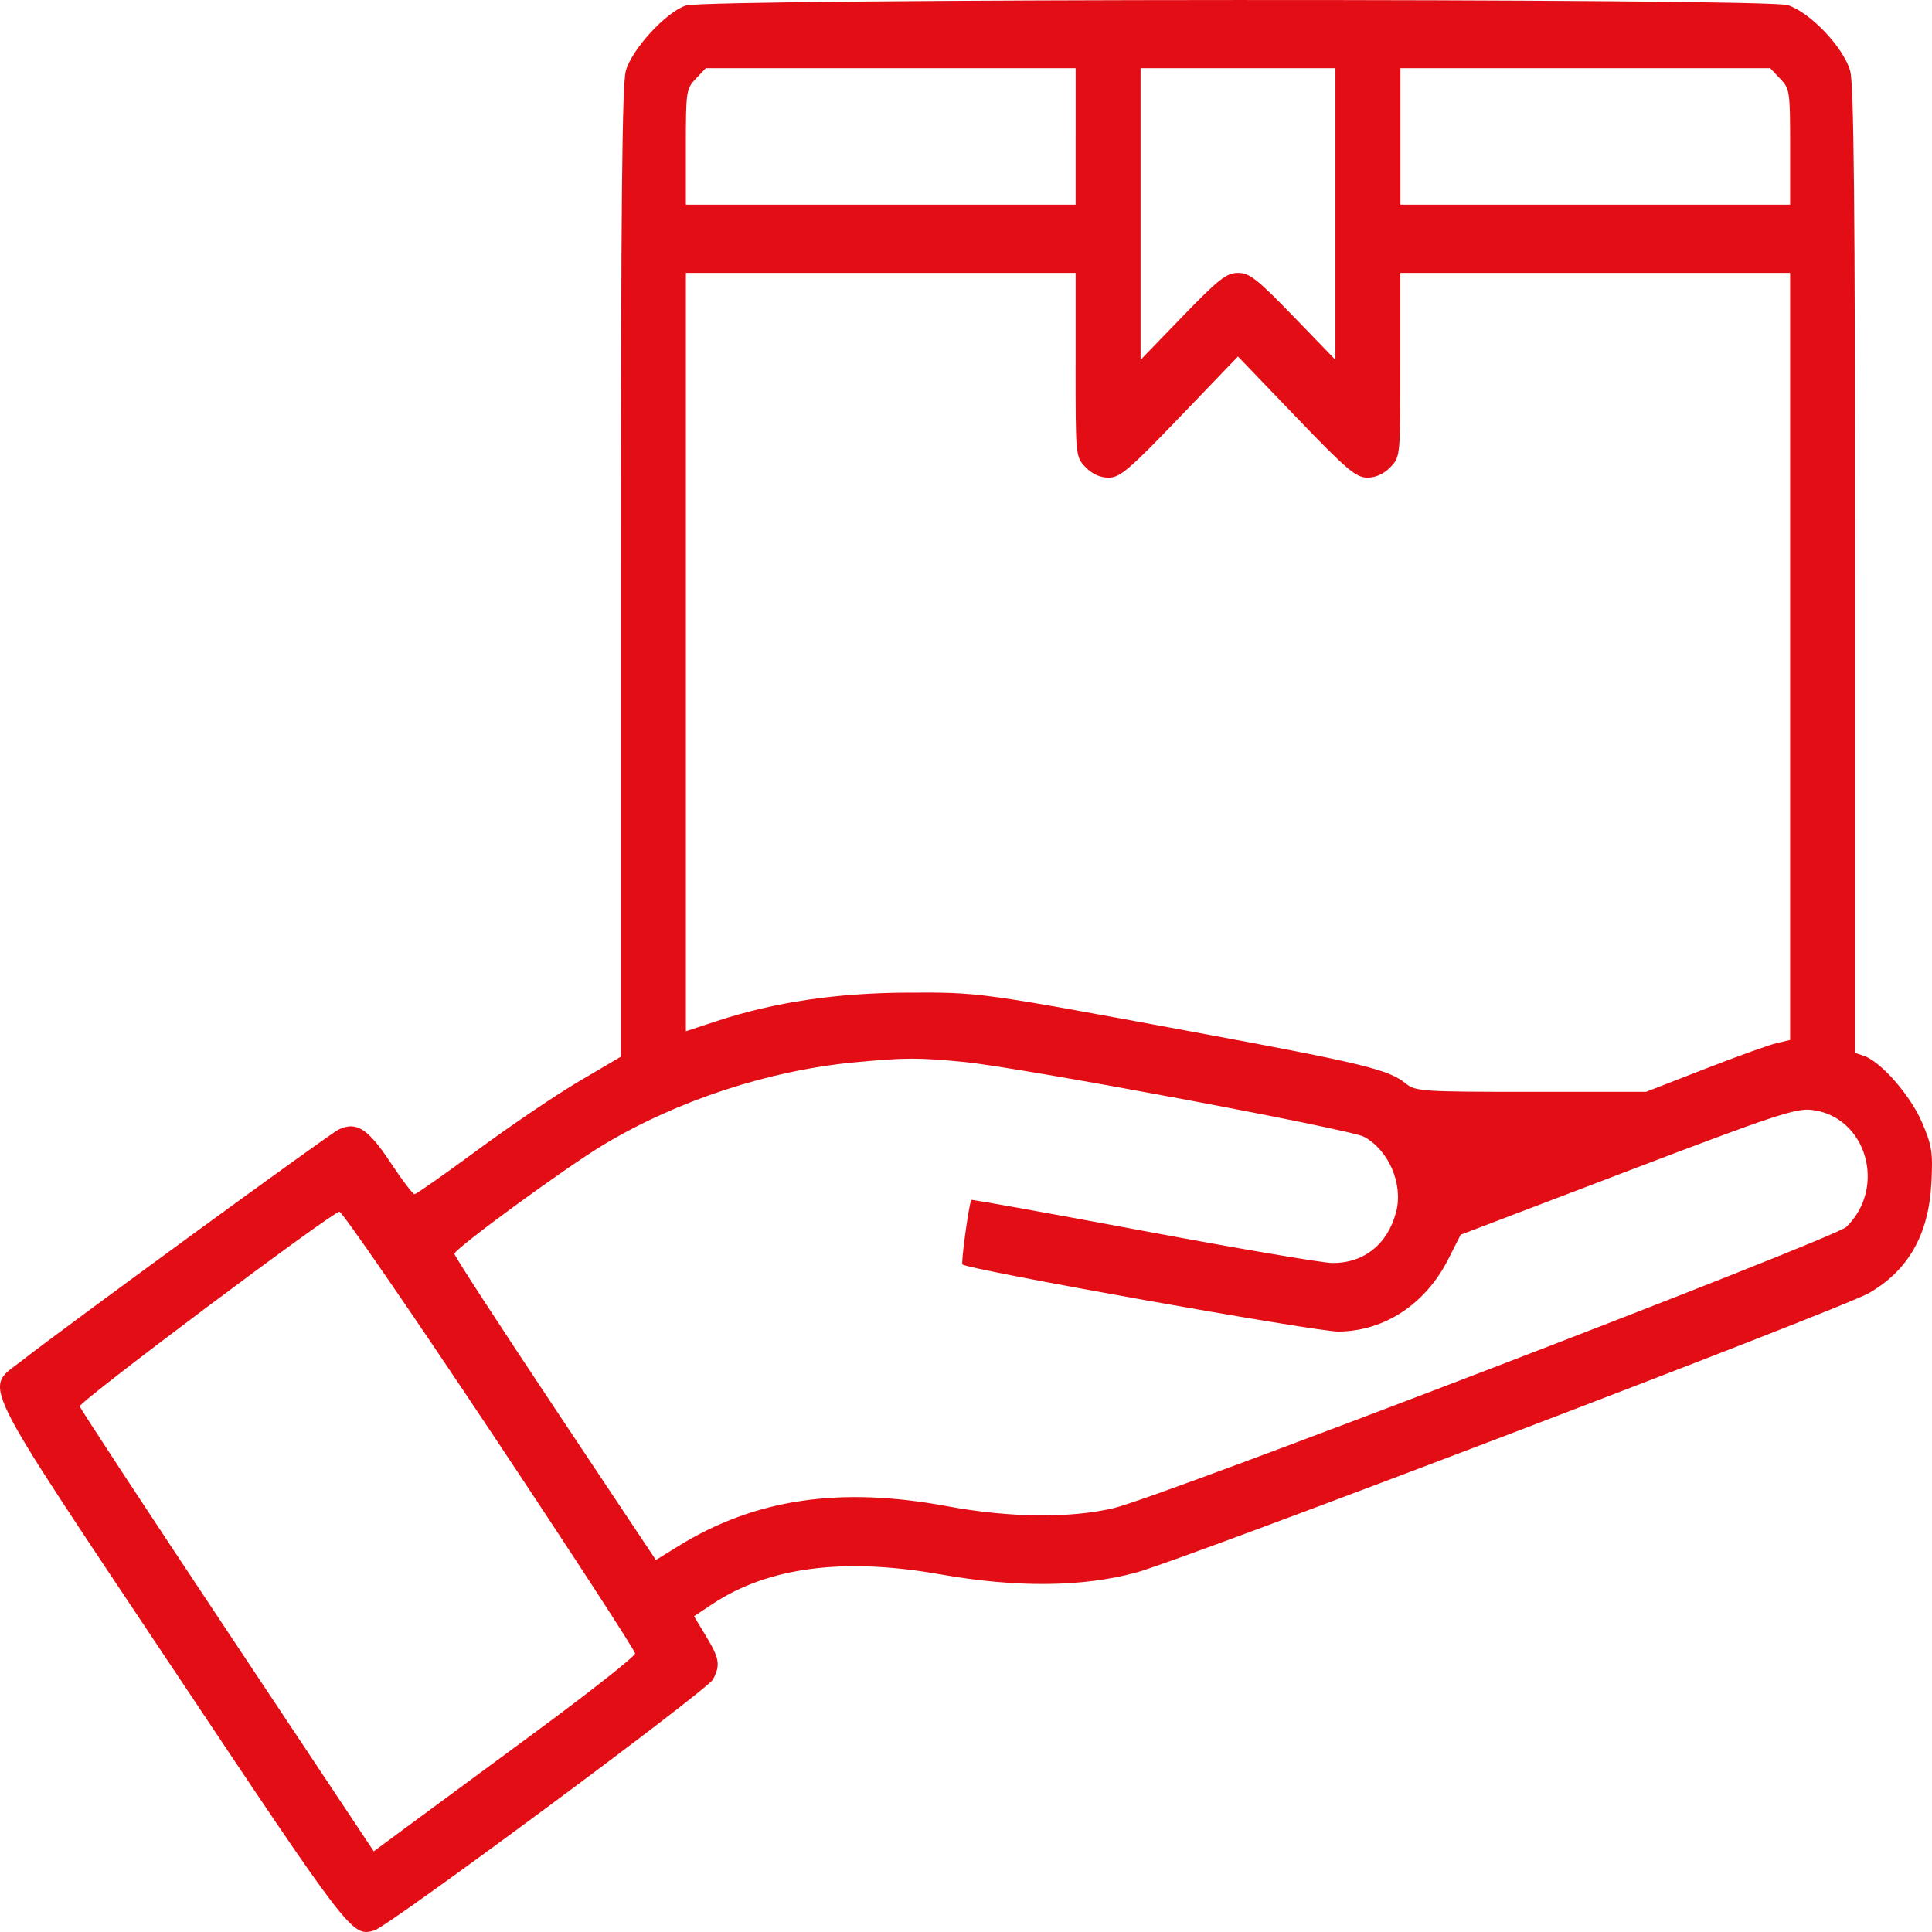
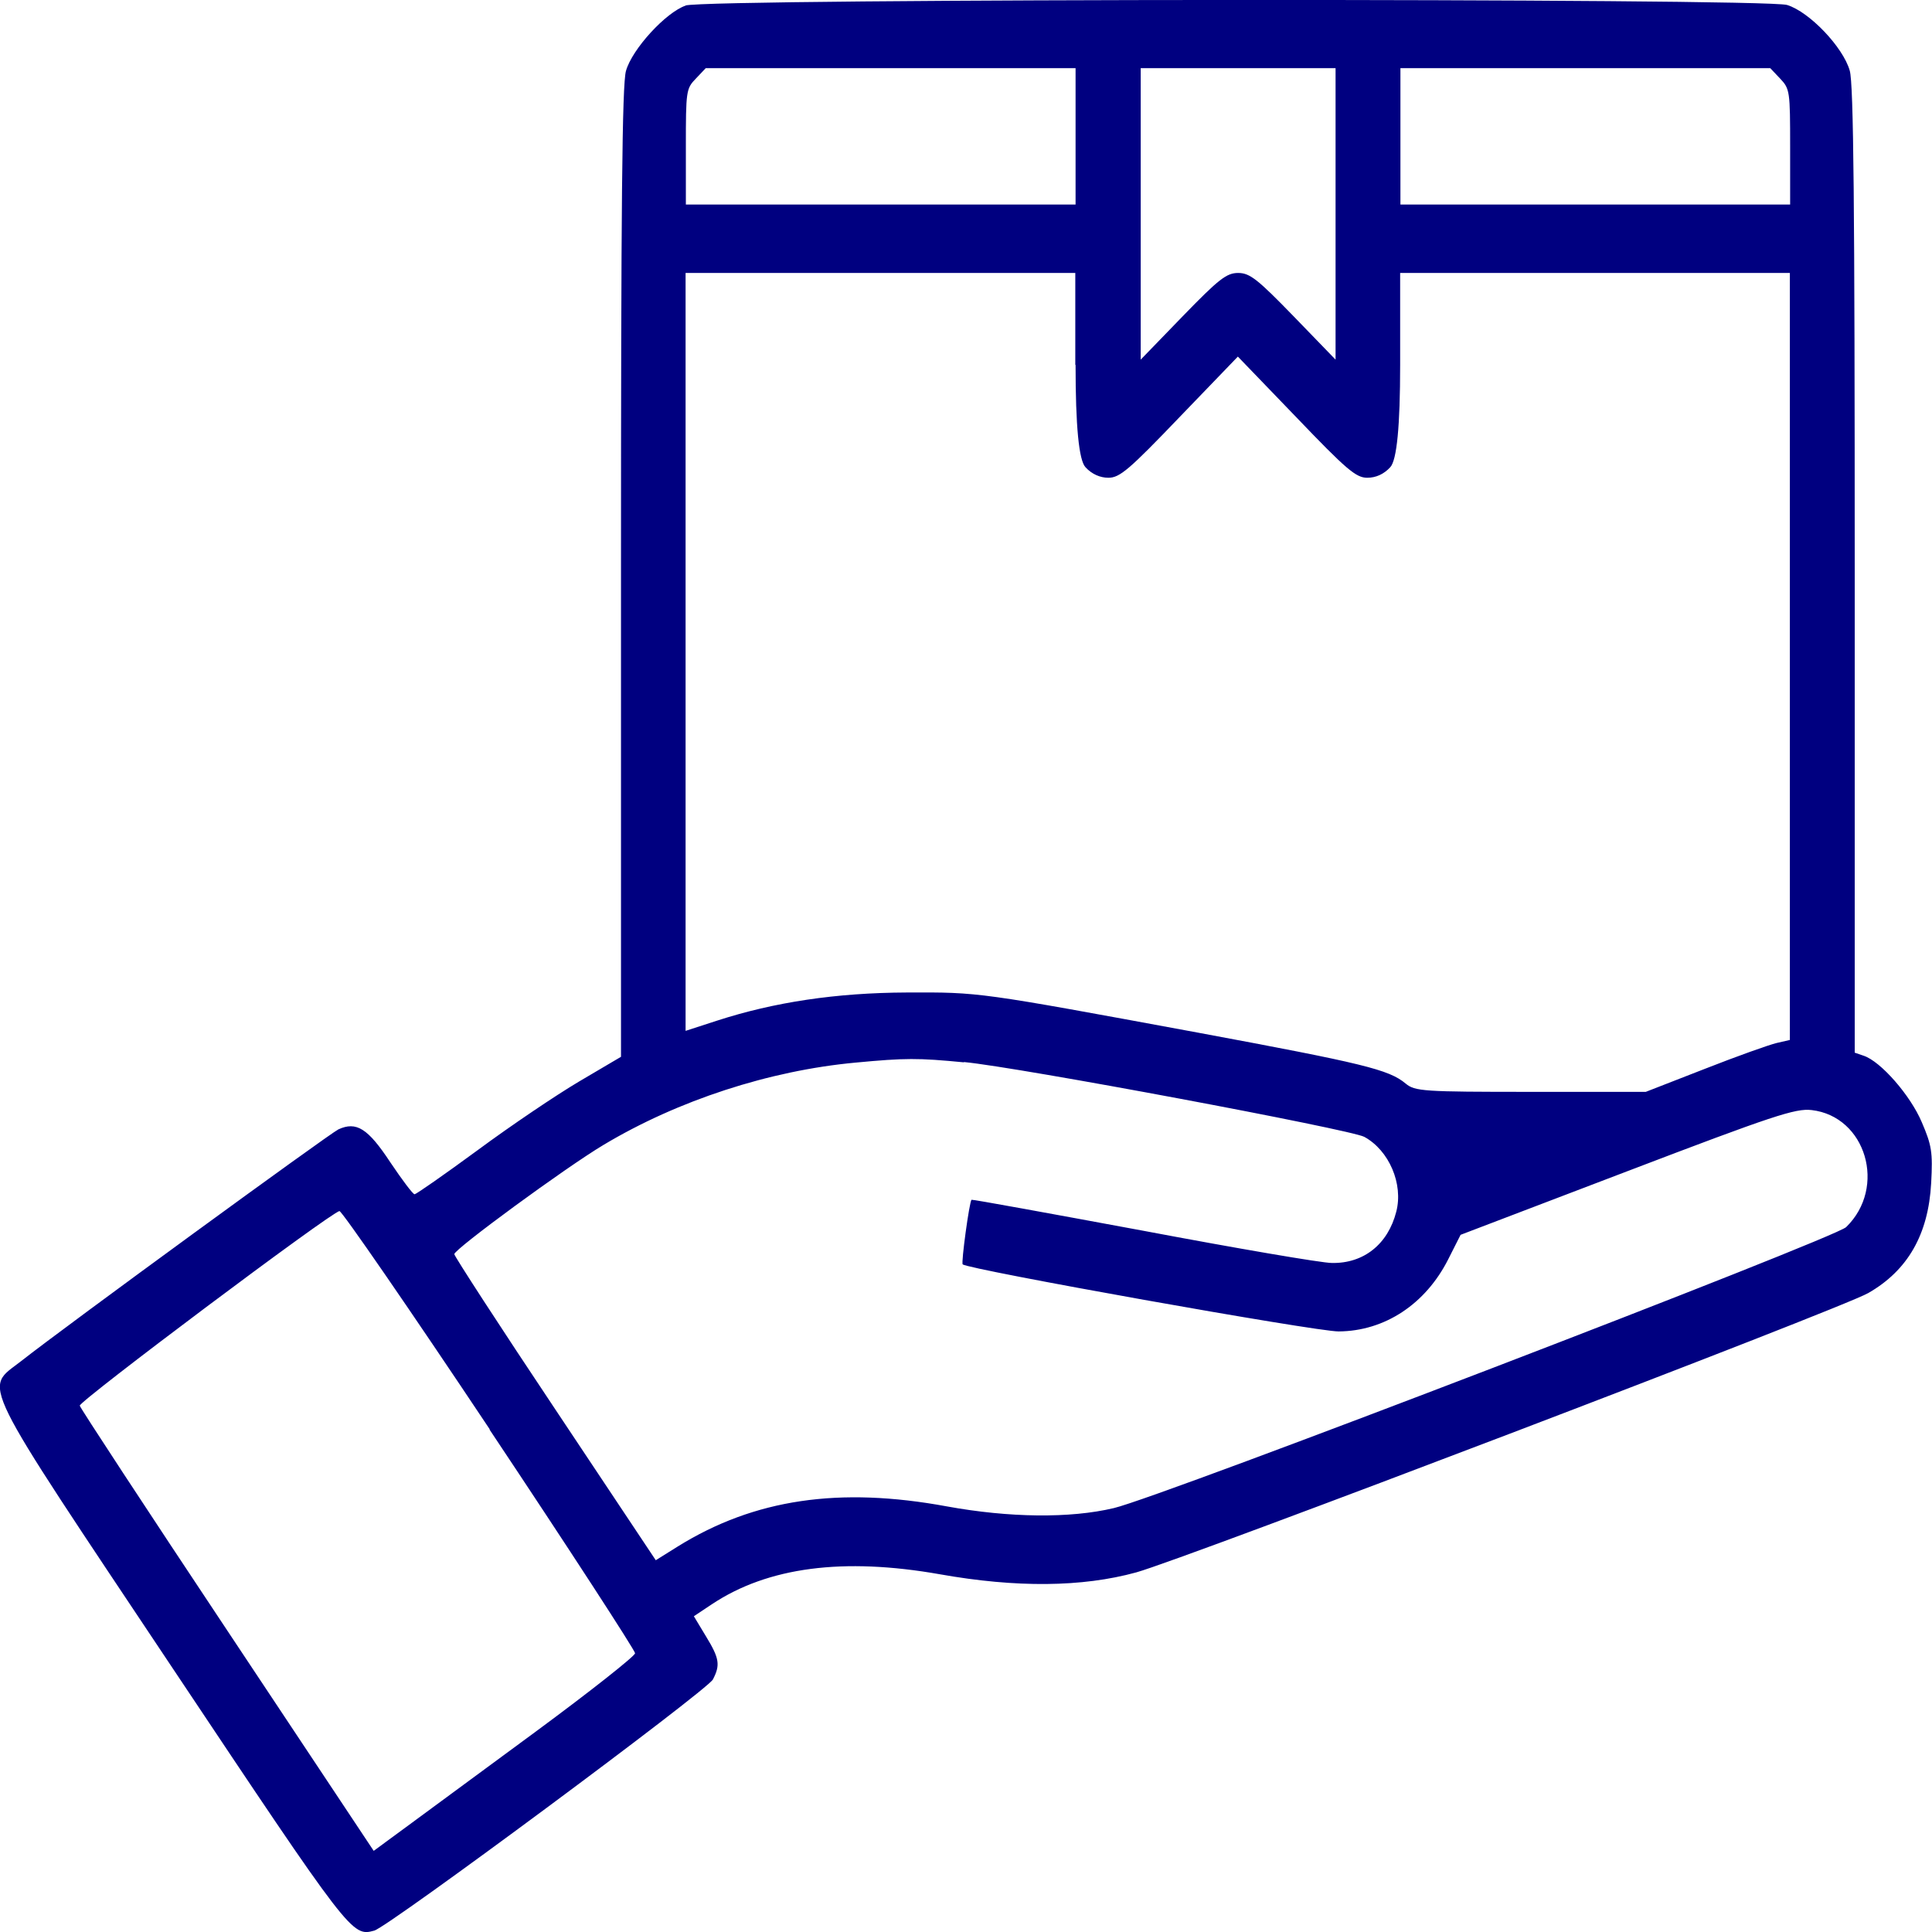
- <svg xmlns="http://www.w3.org/2000/svg" width="70" height="70" viewBox="0 0 70 70" fill="none">
-   <path fill-rule="evenodd" clip-rule="evenodd" d="M24.85.2c-.722.239-1.953 1.578-2.175 2.365-.135.484-.178 4.857-.178 18.178v17.542l-1.508.887c-.83.488-2.487 1.61-3.684 2.492-1.197.883-2.226 1.605-2.287 1.605-.06 0-.454-.52-.875-1.156-.813-1.228-1.234-1.495-1.876-1.187-.334.16-9.863 7.114-11.504 8.395-1.339 1.046-1.67.375 5.499 11.128 6.456 9.683 6.487 9.724 7.298 9.496.518-.145 12.065-8.703 12.272-9.095.275-.522.238-.758-.246-1.56l-.44-.73.657-.437c2.016-1.343 4.753-1.702 8.263-1.082 2.76.487 5.155.465 7.112-.068 1.71-.465 25.534-9.55 26.524-10.115 1.435-.819 2.178-2.12 2.276-3.992.058-1.12.022-1.356-.34-2.2-.414-.971-1.493-2.207-2.105-2.41l-.32-.108V20.675c0-13.267-.043-17.627-.178-18.11-.24-.848-1.458-2.129-2.266-2.38C63.943-.07 25.626-.056 24.85.2zm14.121 4.743v2.473H24.85V5.322c0-2.016.013-2.107.361-2.472l.361-.38h13.4v2.473zm9.414 2.811v5.284l-1.523-1.575c-1.309-1.353-1.591-1.575-2.007-1.575-.416 0-.698.222-2.007 1.575l-1.523 1.575V2.47h7.06v5.284zM64.5 2.85c.348.365.36.456.36 2.472v2.094H50.74V2.47h13.398l.36.38zM38.97 13.218c0 3.33 0 3.33.361 3.709.234.245.528.38.835.38.412 0 .746-.286 2.58-2.196l2.108-2.195 2.107 2.195c1.834 1.91 2.17 2.195 2.581 2.195.307 0 .6-.134.835-.38.36-.378.36-.379.36-3.708v-3.33H64.86v27.793l-.477.11c-.263.059-1.438.481-2.611.938l-2.133.83H55.47c-3.903.001-4.192-.018-4.532-.298-.61-.505-1.532-.73-7.553-1.846-7.961-1.475-7.868-1.462-10.517-1.45-2.57.012-4.813.346-6.877 1.024l-1.14.374V9.888h14.12v3.33zm-4.045 25.258c1.992.191 13.989 2.435 14.498 2.712.895.486 1.421 1.711 1.164 2.713-.302 1.18-1.18 1.879-2.333 1.858-.373-.007-3.456-.532-6.85-1.167-3.396-.635-6.19-1.138-6.21-1.117-.078.083-.382 2.277-.323 2.338.172.181 12.818 2.439 13.623 2.432 1.667-.014 3.15-.99 3.975-2.614l.453-.894 6.032-2.3c5.286-2.017 6.114-2.292 6.69-2.223 1.975.234 2.731 2.8 1.251 4.241-.423.413-24.816 9.776-26.527 10.183-1.587.378-3.796.354-6.048-.065-3.896-.725-6.976-.267-9.752 1.451l-.804.497-3.65-5.477c-2.007-3.013-3.65-5.539-3.65-5.614 0-.184 4.023-3.127 5.413-3.96 2.691-1.61 5.996-2.691 9.127-2.984 1.803-.169 2.262-.17 3.921-.01zM17.739 51.804c2.9 4.354 5.272 8 5.272 8.104 0 .102-1.621 1.382-3.604 2.843a26105.92 26105.92 0 00-4.735 3.491l-1.13.835L8.23 59.09c-2.922-4.392-5.325-8.053-5.341-8.136-.032-.162 9.127-7.028 9.408-7.052.094-.008 2.543 3.548 5.442 7.902z" fill="#E30D16" />
+ <svg xmlns="http://www.w3.org/2000/svg" id="Calque_1" version="1.1" viewBox="0 0 70 70">
+   <defs>
+     <style>
+       .st0 {
+         fill: navy;
+         fill-rule: evenodd;
+       }
+     </style>
+   </defs>
+   <path class="st0" d="M24.85.2c-.72.24-1.95,1.58-2.17,2.37-.14.48-.18,4.86-.18,18.18v17.54l-1.51.89c-.83.49-2.49,1.61-3.68,2.49-1.2.88-2.23,1.6-2.29,1.6s-.45-.52-.88-1.16c-.81-1.23-1.23-1.49-1.88-1.19-.33.16-9.86,7.11-11.5,8.4-1.34,1.05-1.67.38,5.5,11.13,6.46,9.68,6.49,9.72,7.3,9.5.52-.14,12.06-8.7,12.27-9.1.27-.52.24-.76-.25-1.56l-.44-.73.66-.44c2.02-1.34,4.75-1.7,8.26-1.08,2.76.49,5.15.47,7.11-.07,1.71-.47,25.53-9.55,26.52-10.12,1.43-.82,2.18-2.12,2.28-3.99.06-1.12.02-1.36-.34-2.2-.41-.97-1.49-2.21-2.11-2.41l-.32-.11v-17.47c0-13.27-.04-17.63-.18-18.11-.24-.85-1.46-2.13-2.27-2.38-.83-.25-39.14-.24-39.92.02ZM38.97,4.94v2.47h-14.12v-2.09c0-2.02.01-2.11.36-2.47l.36-.38h13.4v2.47h0ZM48.39,7.75v5.28l-1.52-1.57c-1.31-1.35-1.59-1.57-2.01-1.57s-.7.22-2.01,1.57l-1.52,1.57V2.47h7.06s0,5.28,0,5.28ZM64.5,2.85c.35.37.36.46.36,2.47v2.09h-14.12V2.47h13.4l.36.38h0ZM38.97,13.22q0,3.33.36,3.71c.23.25.53.38.83.38.41,0,.75-.29,2.58-2.2l2.11-2.19,2.11,2.19c1.83,1.91,2.17,2.2,2.58,2.2.31,0,.6-.13.83-.38q.36-.38.36-3.71v-3.33h14.12v27.79l-.48.11c-.26.06-1.44.48-2.61.94l-2.13.83h-4.17c-3.9,0-4.19-.02-4.53-.3-.61-.51-1.53-.73-7.55-1.85-7.96-1.47-7.87-1.46-10.52-1.45-2.57.01-4.81.35-6.88,1.02l-1.14.37V9.89h14.12v3.33h0ZM34.93,38.48c1.99.19,13.99,2.44,14.5,2.71.9.49,1.42,1.71,1.16,2.71-.3,1.18-1.18,1.88-2.33,1.86-.37,0-3.46-.53-6.85-1.17-3.4-.63-6.19-1.14-6.21-1.12-.08.08-.38,2.28-.32,2.34.17.18,12.82,2.44,13.62,2.43,1.67-.01,3.15-.99,3.97-2.61l.45-.89,6.03-2.3c5.29-2.02,6.11-2.29,6.69-2.22,1.97.23,2.73,2.8,1.25,4.24-.42.41-24.82,9.78-26.53,10.18-1.59.38-3.8.35-6.05-.06-3.9-.72-6.98-.27-9.75,1.45l-.8.5-3.65-5.48c-2.01-3.01-3.65-5.54-3.65-5.61,0-.18,4.02-3.13,5.41-3.96,2.69-1.61,6-2.69,9.13-2.98,1.8-.17,2.26-.17,3.92-.01ZM17.74,51.8c2.9,4.35,5.27,8,5.27,8.1s-1.62,1.38-3.6,2.84c-1.58,1.16-3.16,2.33-4.74,3.49l-1.13.83-5.31-7.99c-2.92-4.39-5.32-8.05-5.34-8.14-.03-.16,9.13-7.03,9.41-7.05.09,0,2.54,3.55,5.44,7.9Z" />
</svg>
